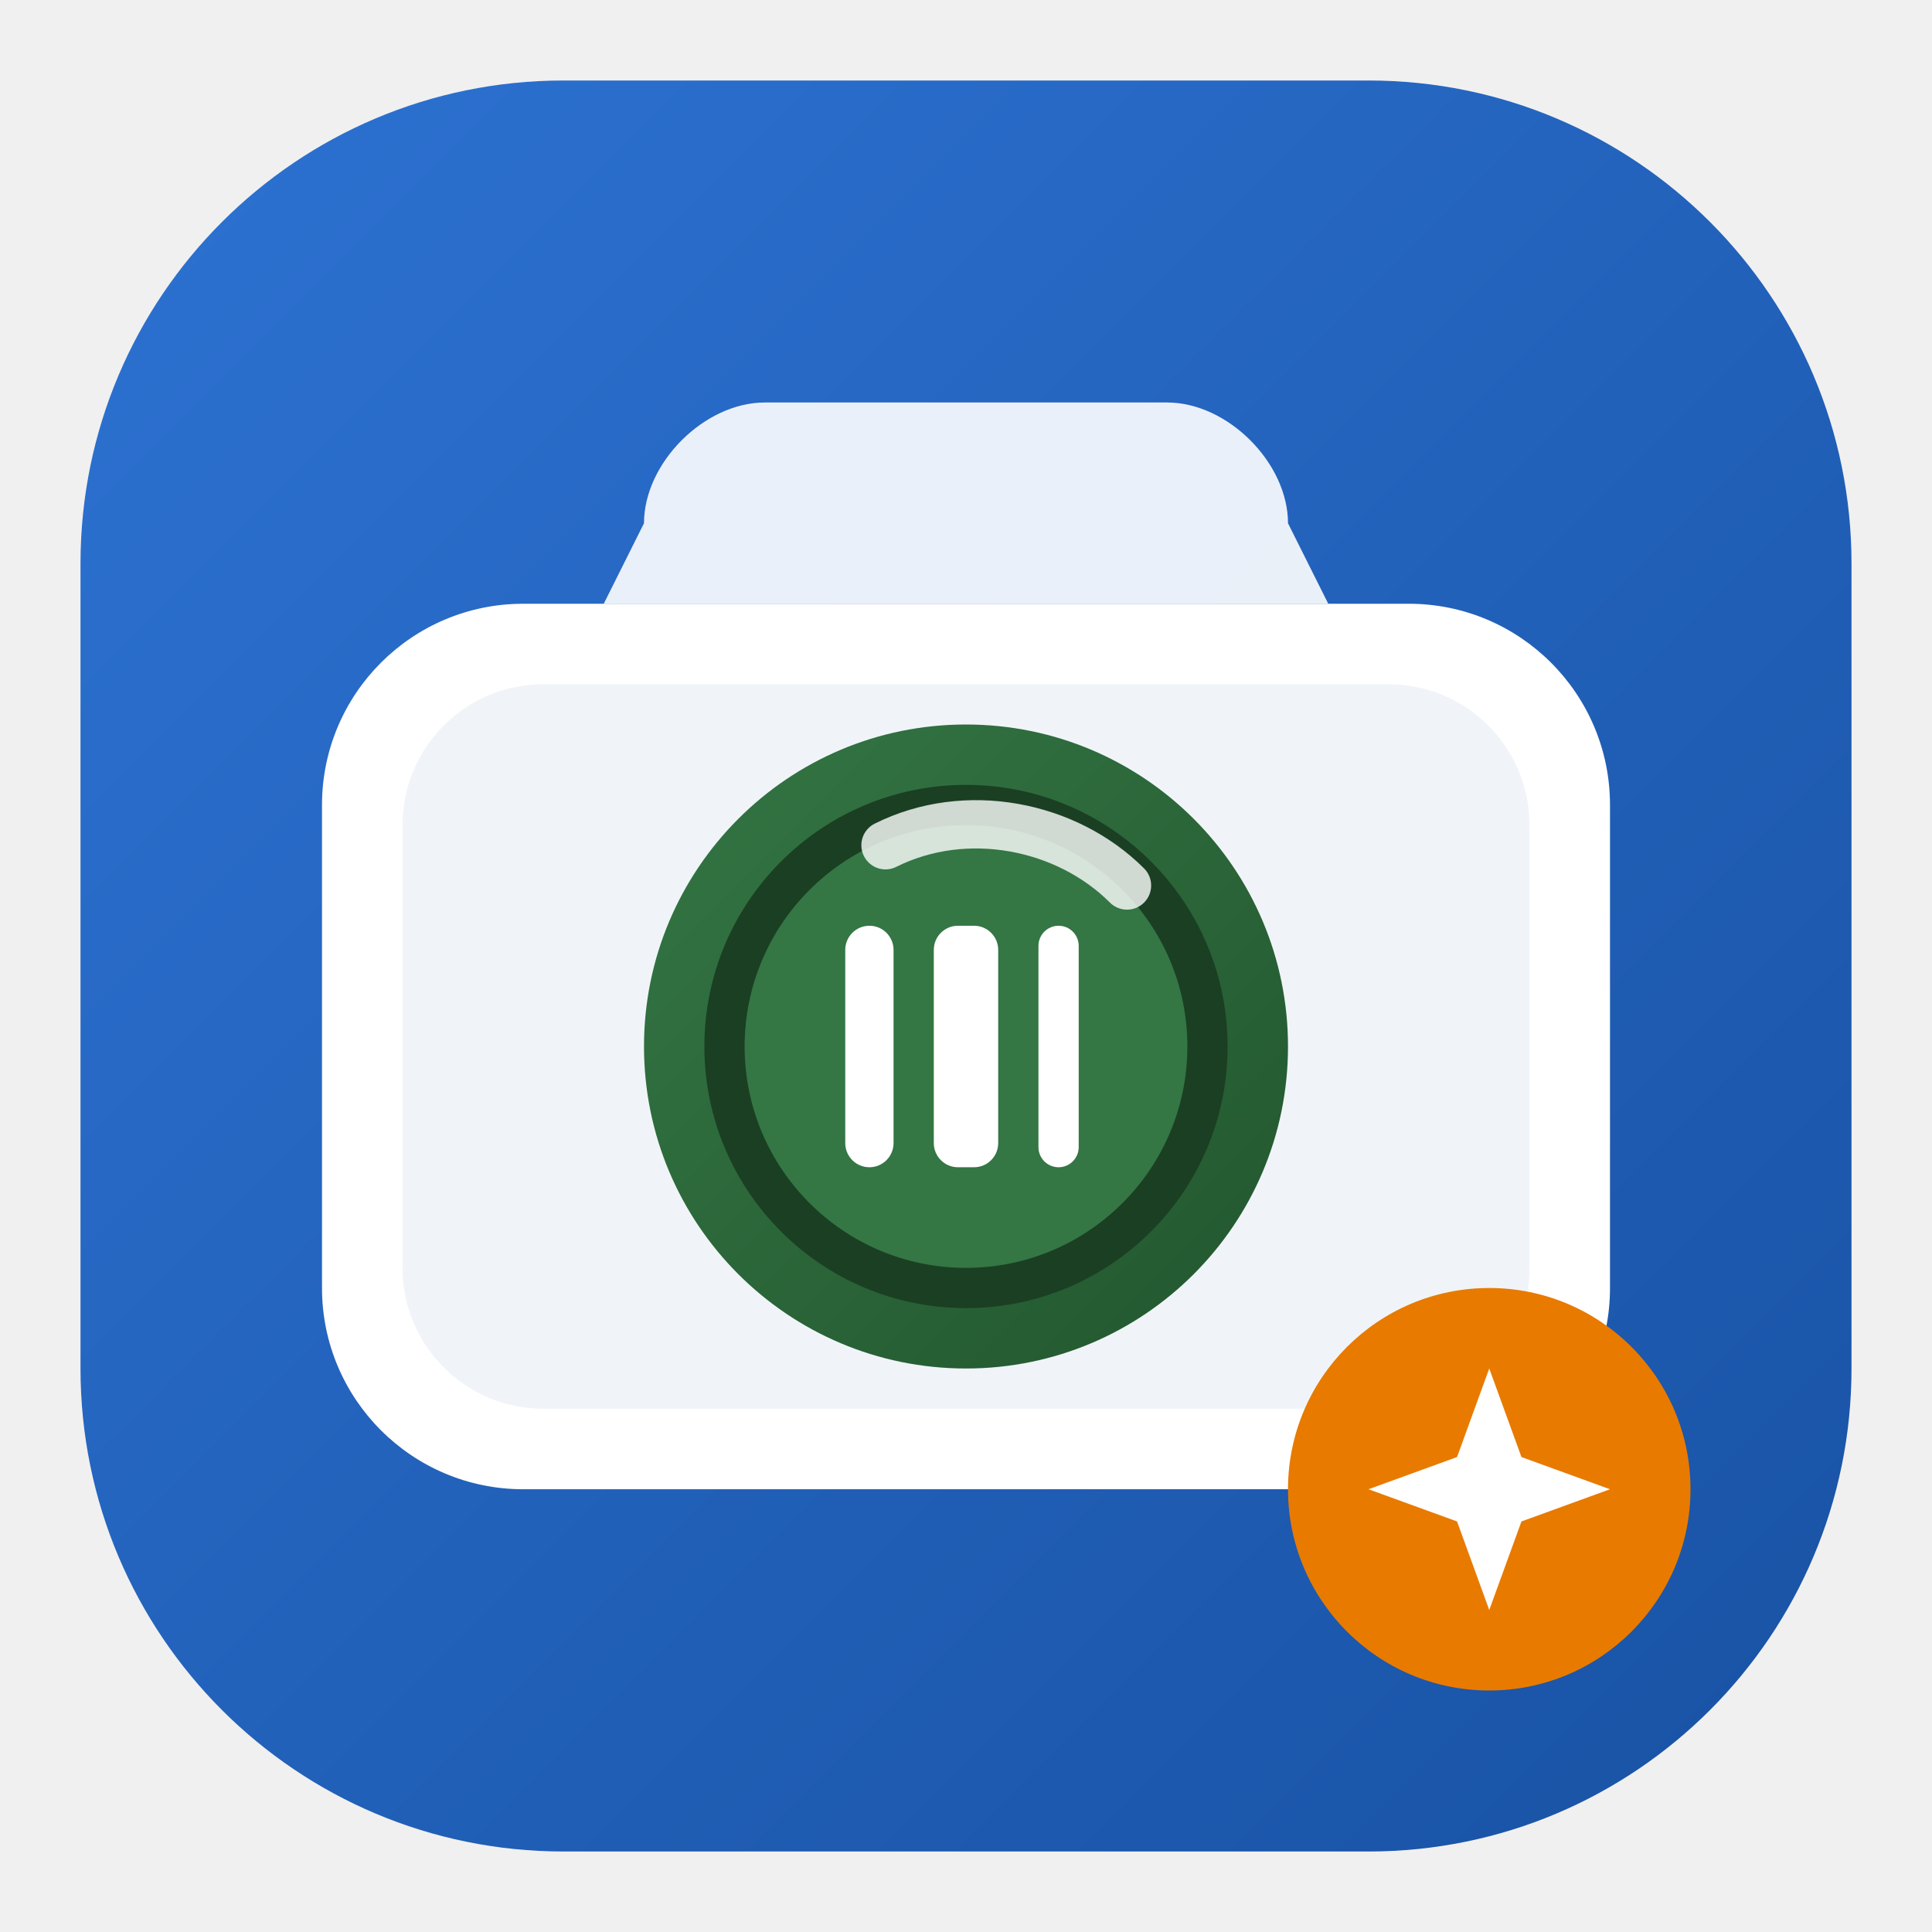
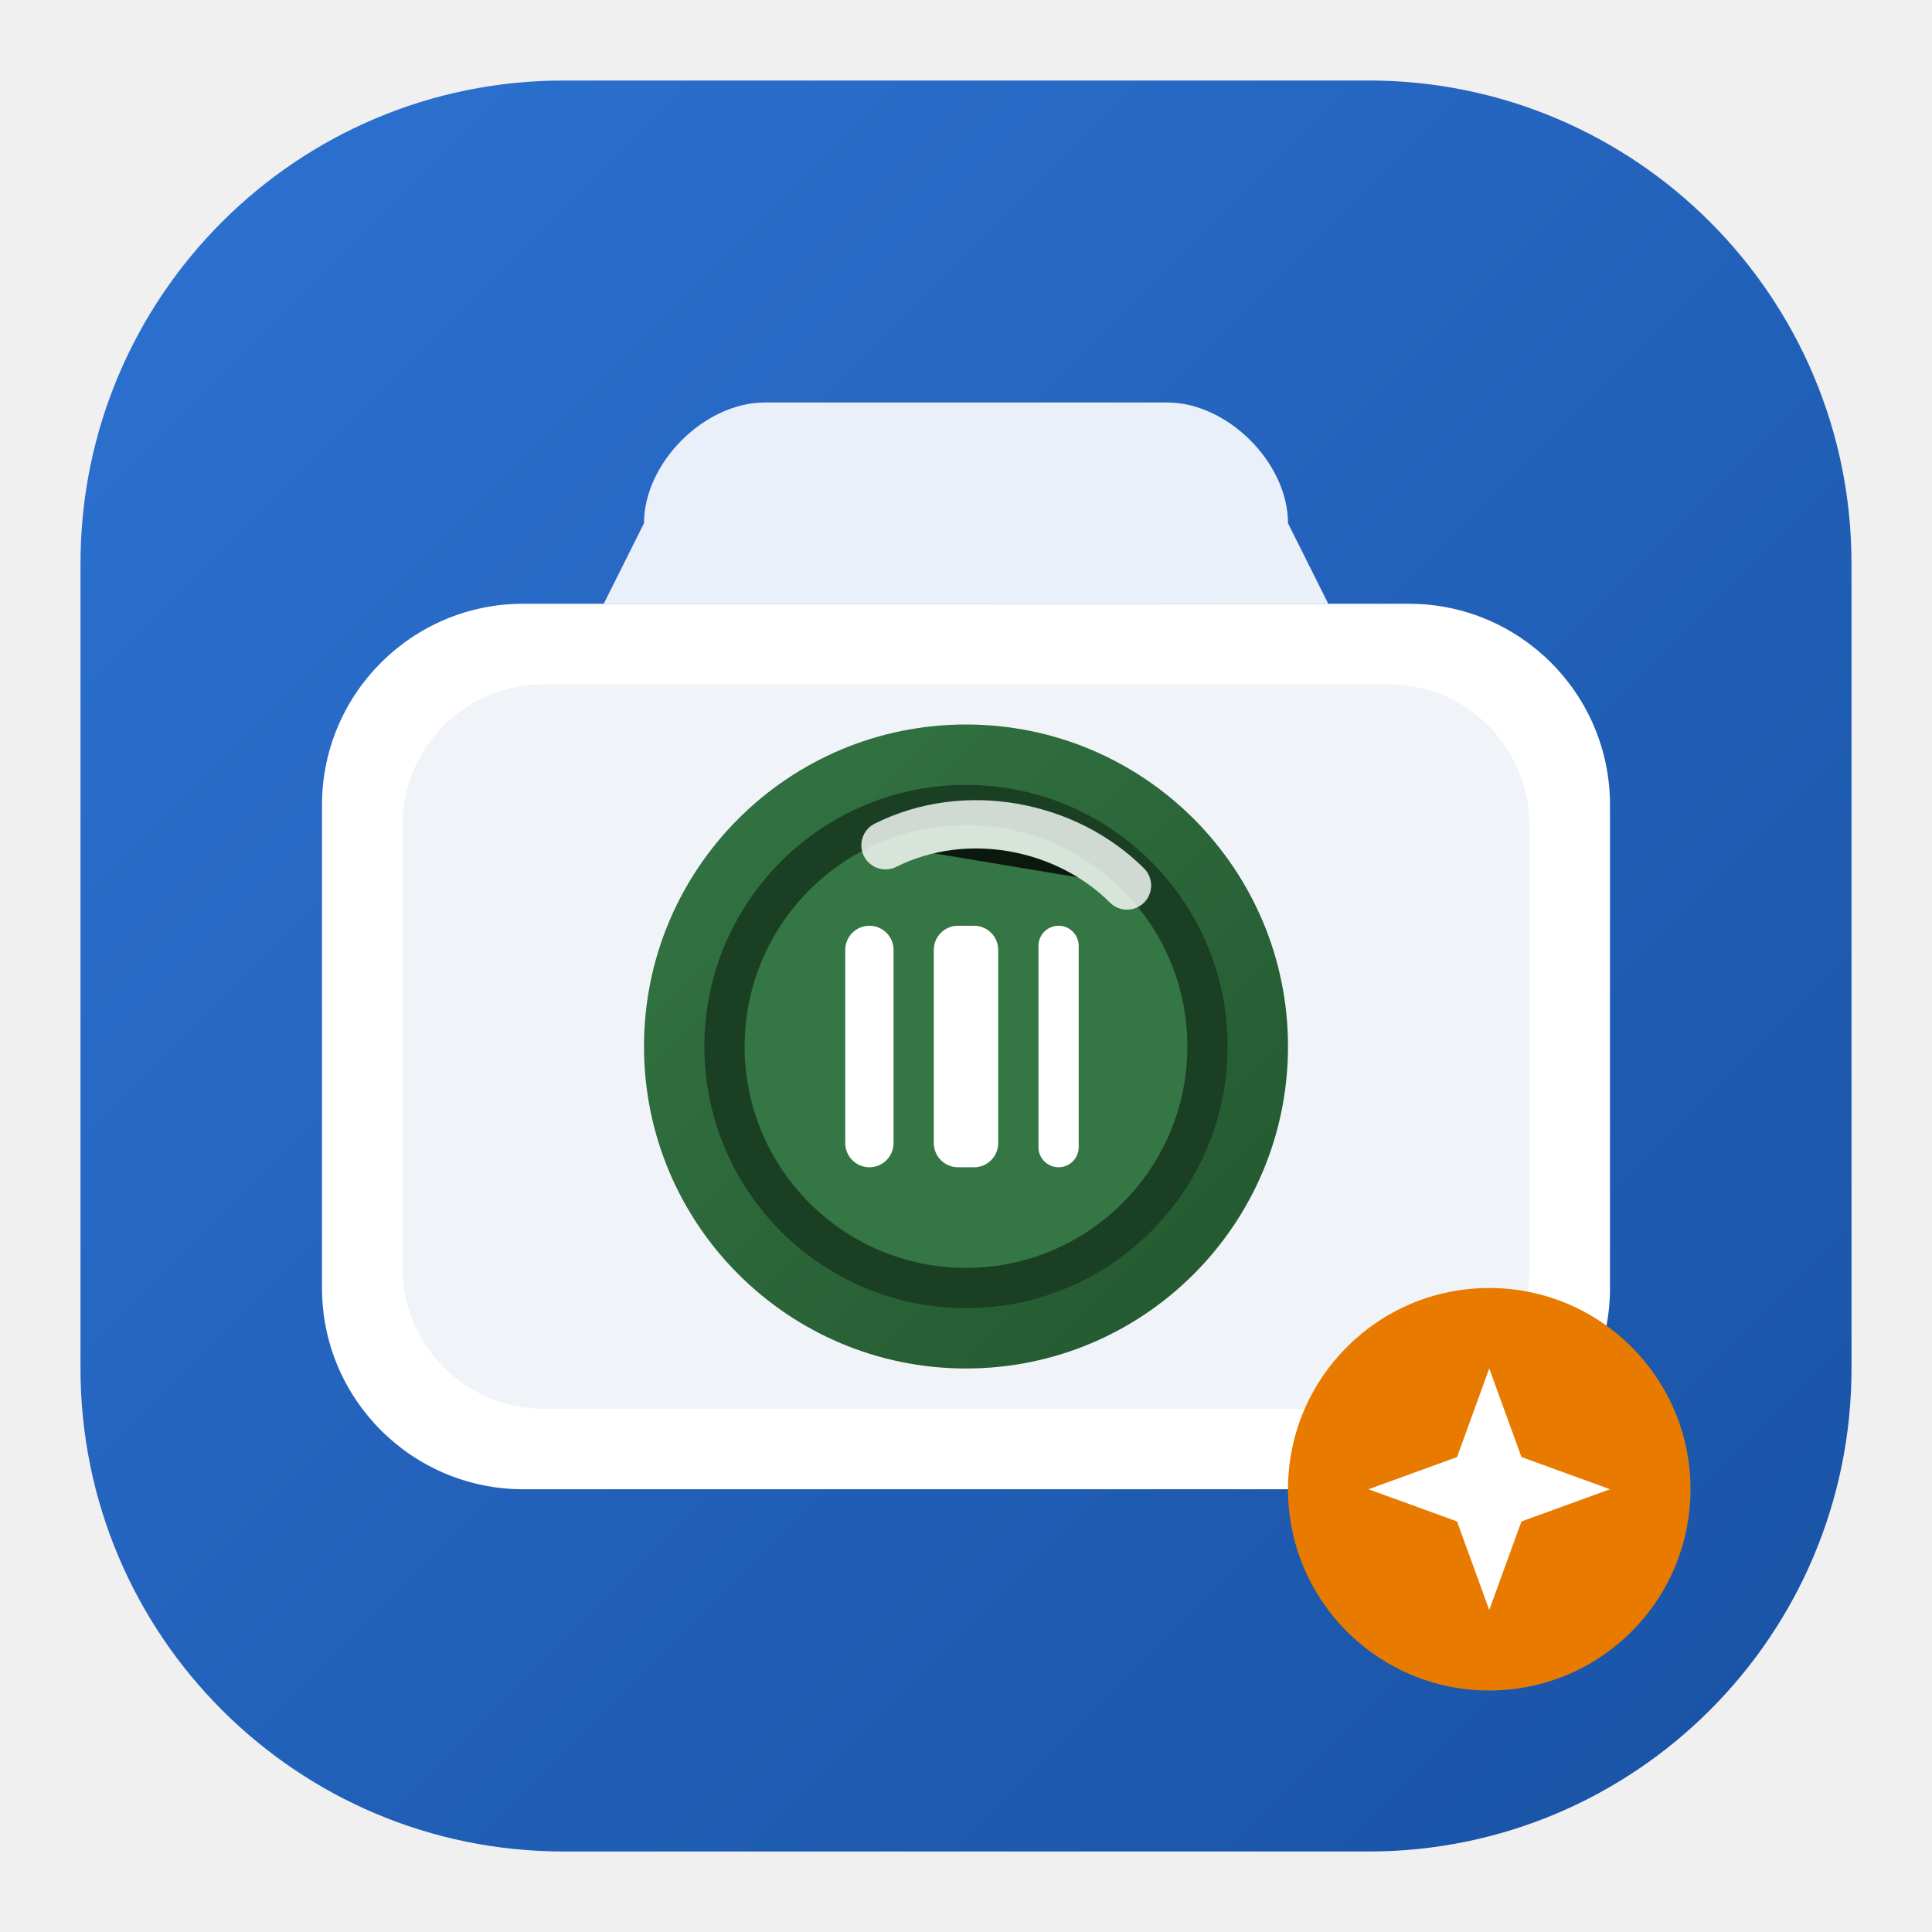
<svg xmlns="http://www.w3.org/2000/svg" width="48" height="48">
  <defs>
    <linearGradient id="a" x1="0%" x2="100%" y1="0%" y2="100%">
      <stop offset="0%" stop-color="#2d72d2" />
      <stop offset="100%" stop-color="#1852a4" />
    </linearGradient>
    <linearGradient id="b" x1="0%" x2="100%" y1="0%" y2="100%">
      <stop offset="0%" stop-color="#347644" />
      <stop offset="100%" stop-color="#22562e" />
    </linearGradient>
  </defs>
  <rect width="44" height="44" x="2" y="2" fill="url(#a)" rx="12" />
  <path fill="#fff" d="M16 13c0-1.5 1.5-3 3-3h10c1.5 0 3 1.5 3 3l1 2H15Z" opacity=".9" />
  <circle cx="35" cy="19" r="2.5" fill="#ffb800" />
  <rect width="32" height="22" x="8" y="15" fill="#fff" rx="5" />
  <rect width="28" height="18" x="10" y="17" fill="#f0f4f8" rx="3.5" />
  <circle cx="24" cy="26" r="8" fill="url(#b)" />
  <circle cx="24" cy="26" r="6.5" fill="#1b3f23" />
  <circle cx="24" cy="26" r="5.5" fill="#347644" />
  <rect width="1.2" height="6" x="21" y="23" fill="#fff" rx=".6" />
  <rect width="1.6" height="6" x="23.2" y="23" fill="#fff" rx=".6" />
  <rect width="1" height="6" x="25.8" y="23" fill="#fff" rx=".5" />
-   <path fill="none" stroke="#fff" stroke-linecap="round" stroke-width="1.2" d="M22 21c2-1 4.5-.5 6 1" opacity=".8" />
+   <path stroke="#fff" stroke-linecap="round" stroke-width="1.2" d="M22 21c2-1 4.5-.5 6 1" opacity=".8" />
  <circle cx="37" cy="37" r="5" fill="#e87a00" />
  <path fill="#fff" d="m37 34 .8 2.2 2.2.8-2.2.8L37 40l-.8-2.2L34 37l2.2-.8Z" />
</svg>
